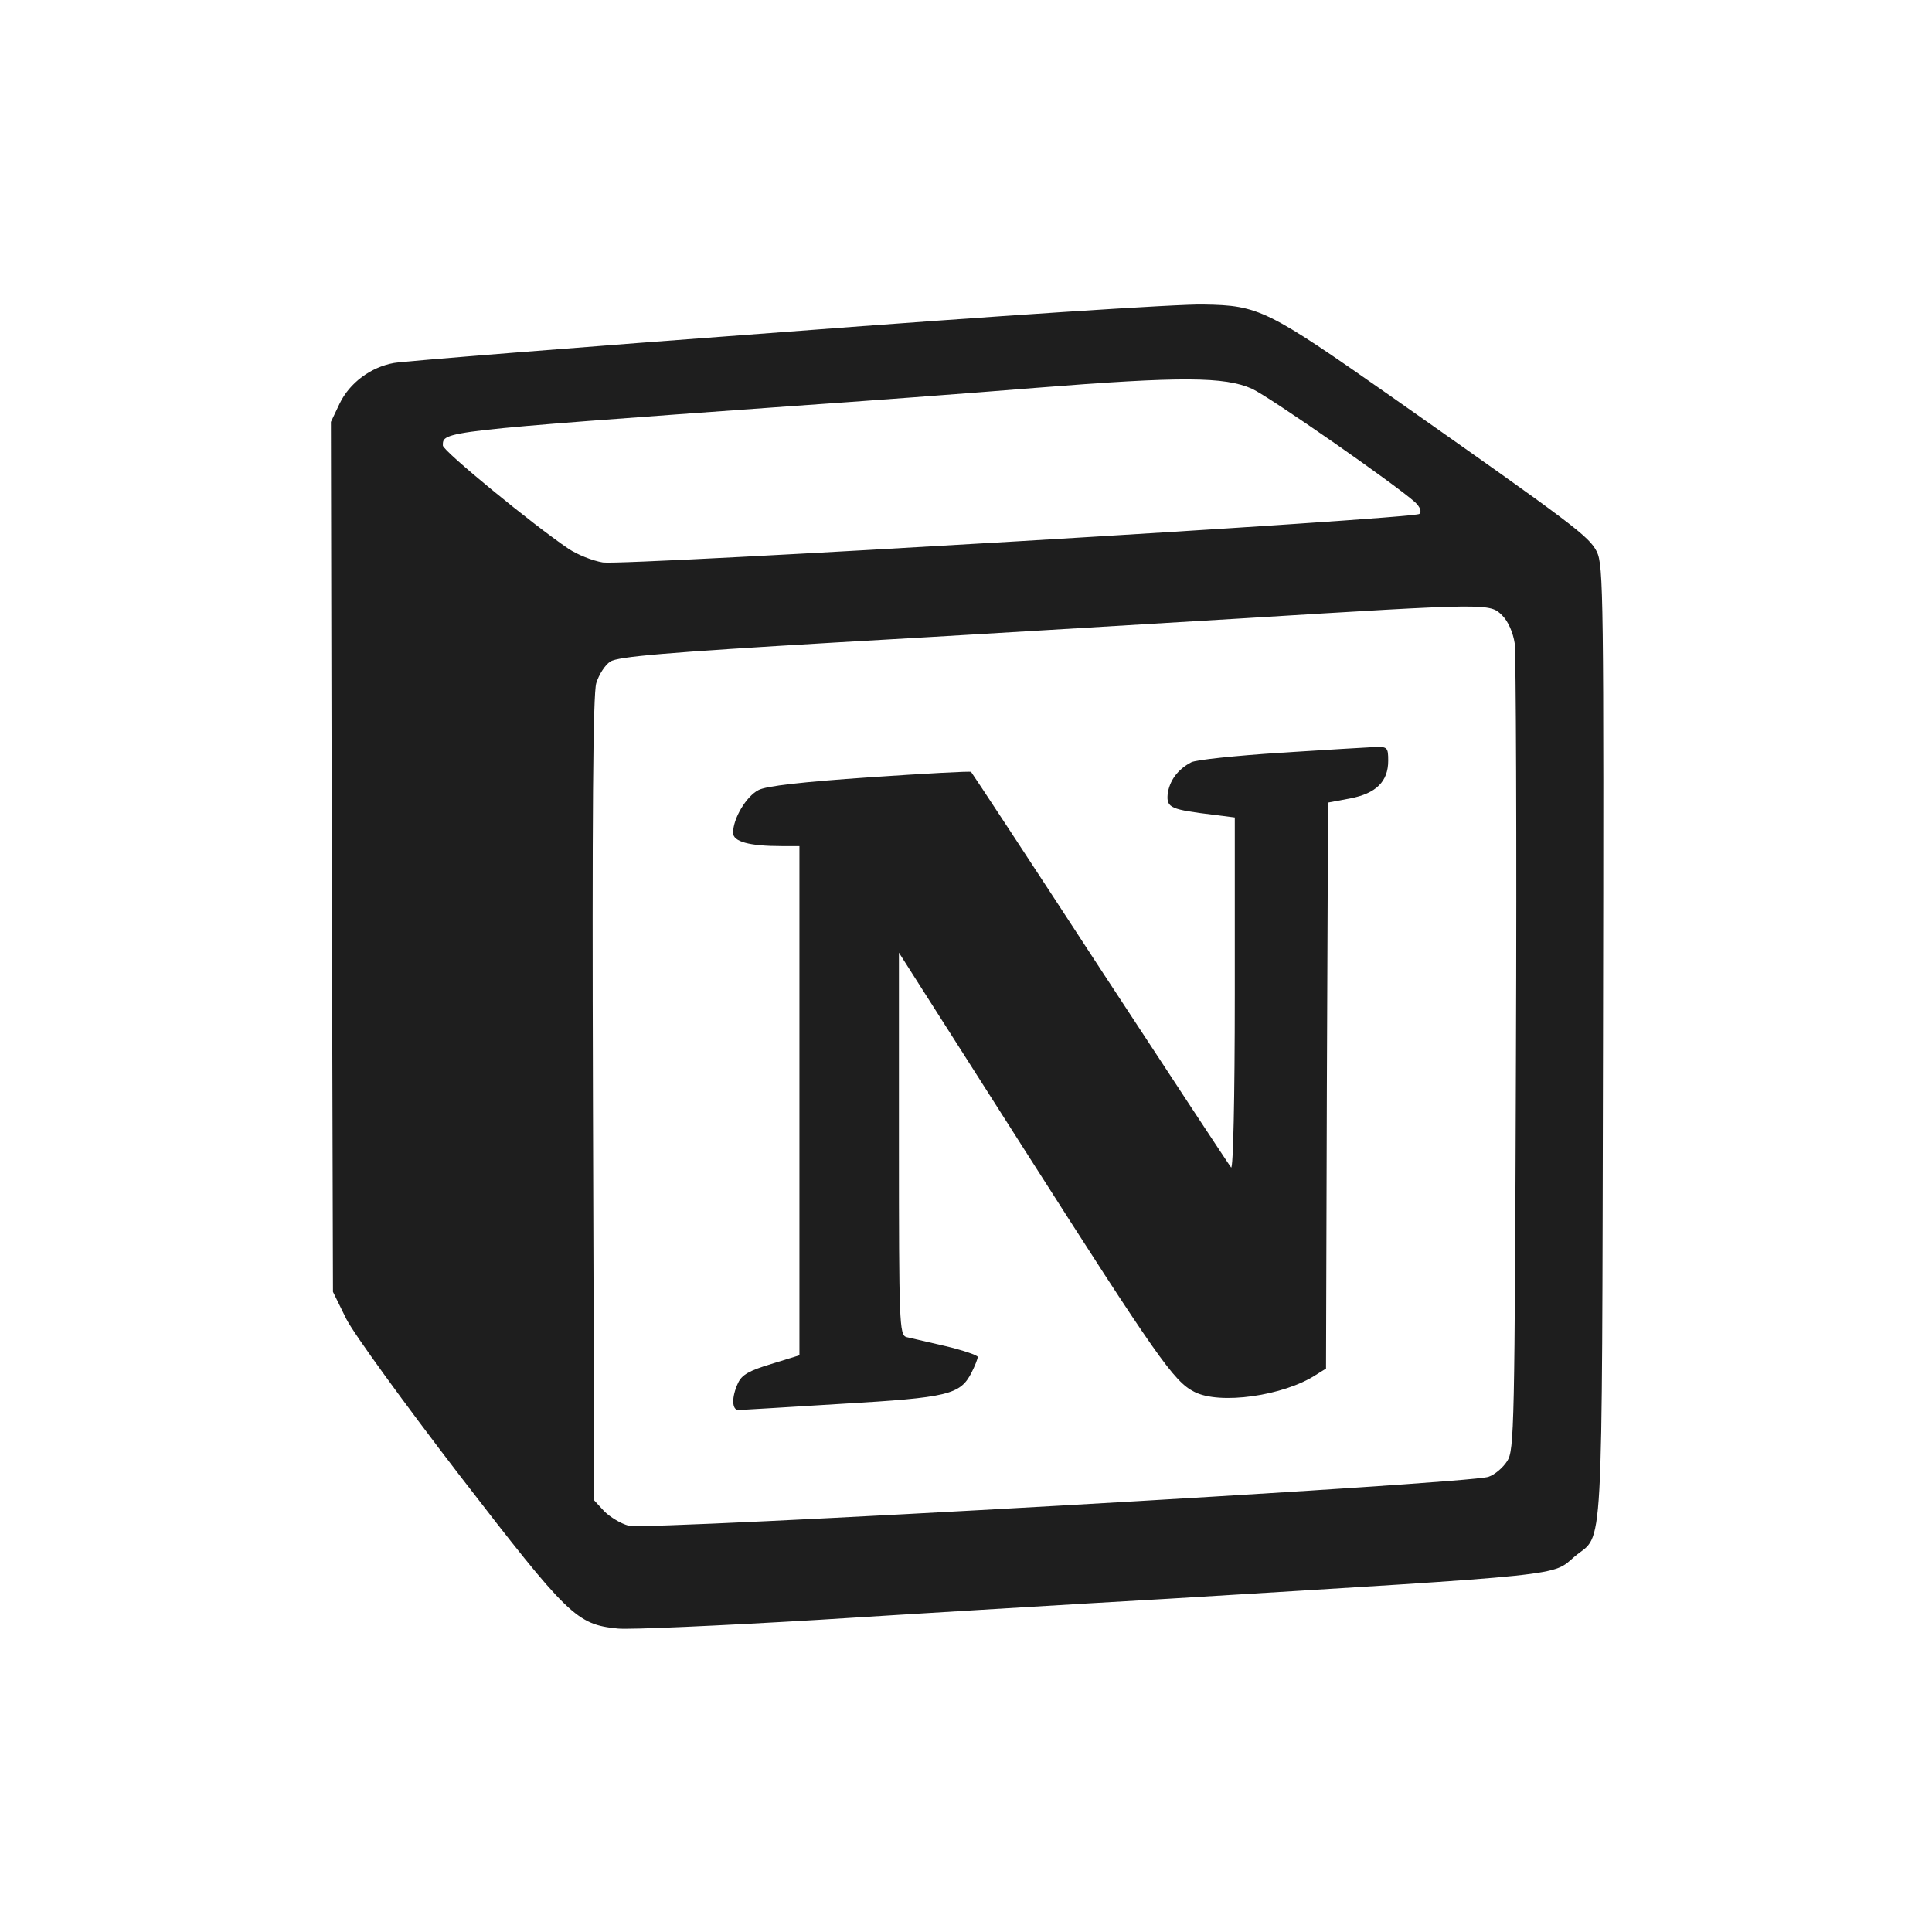
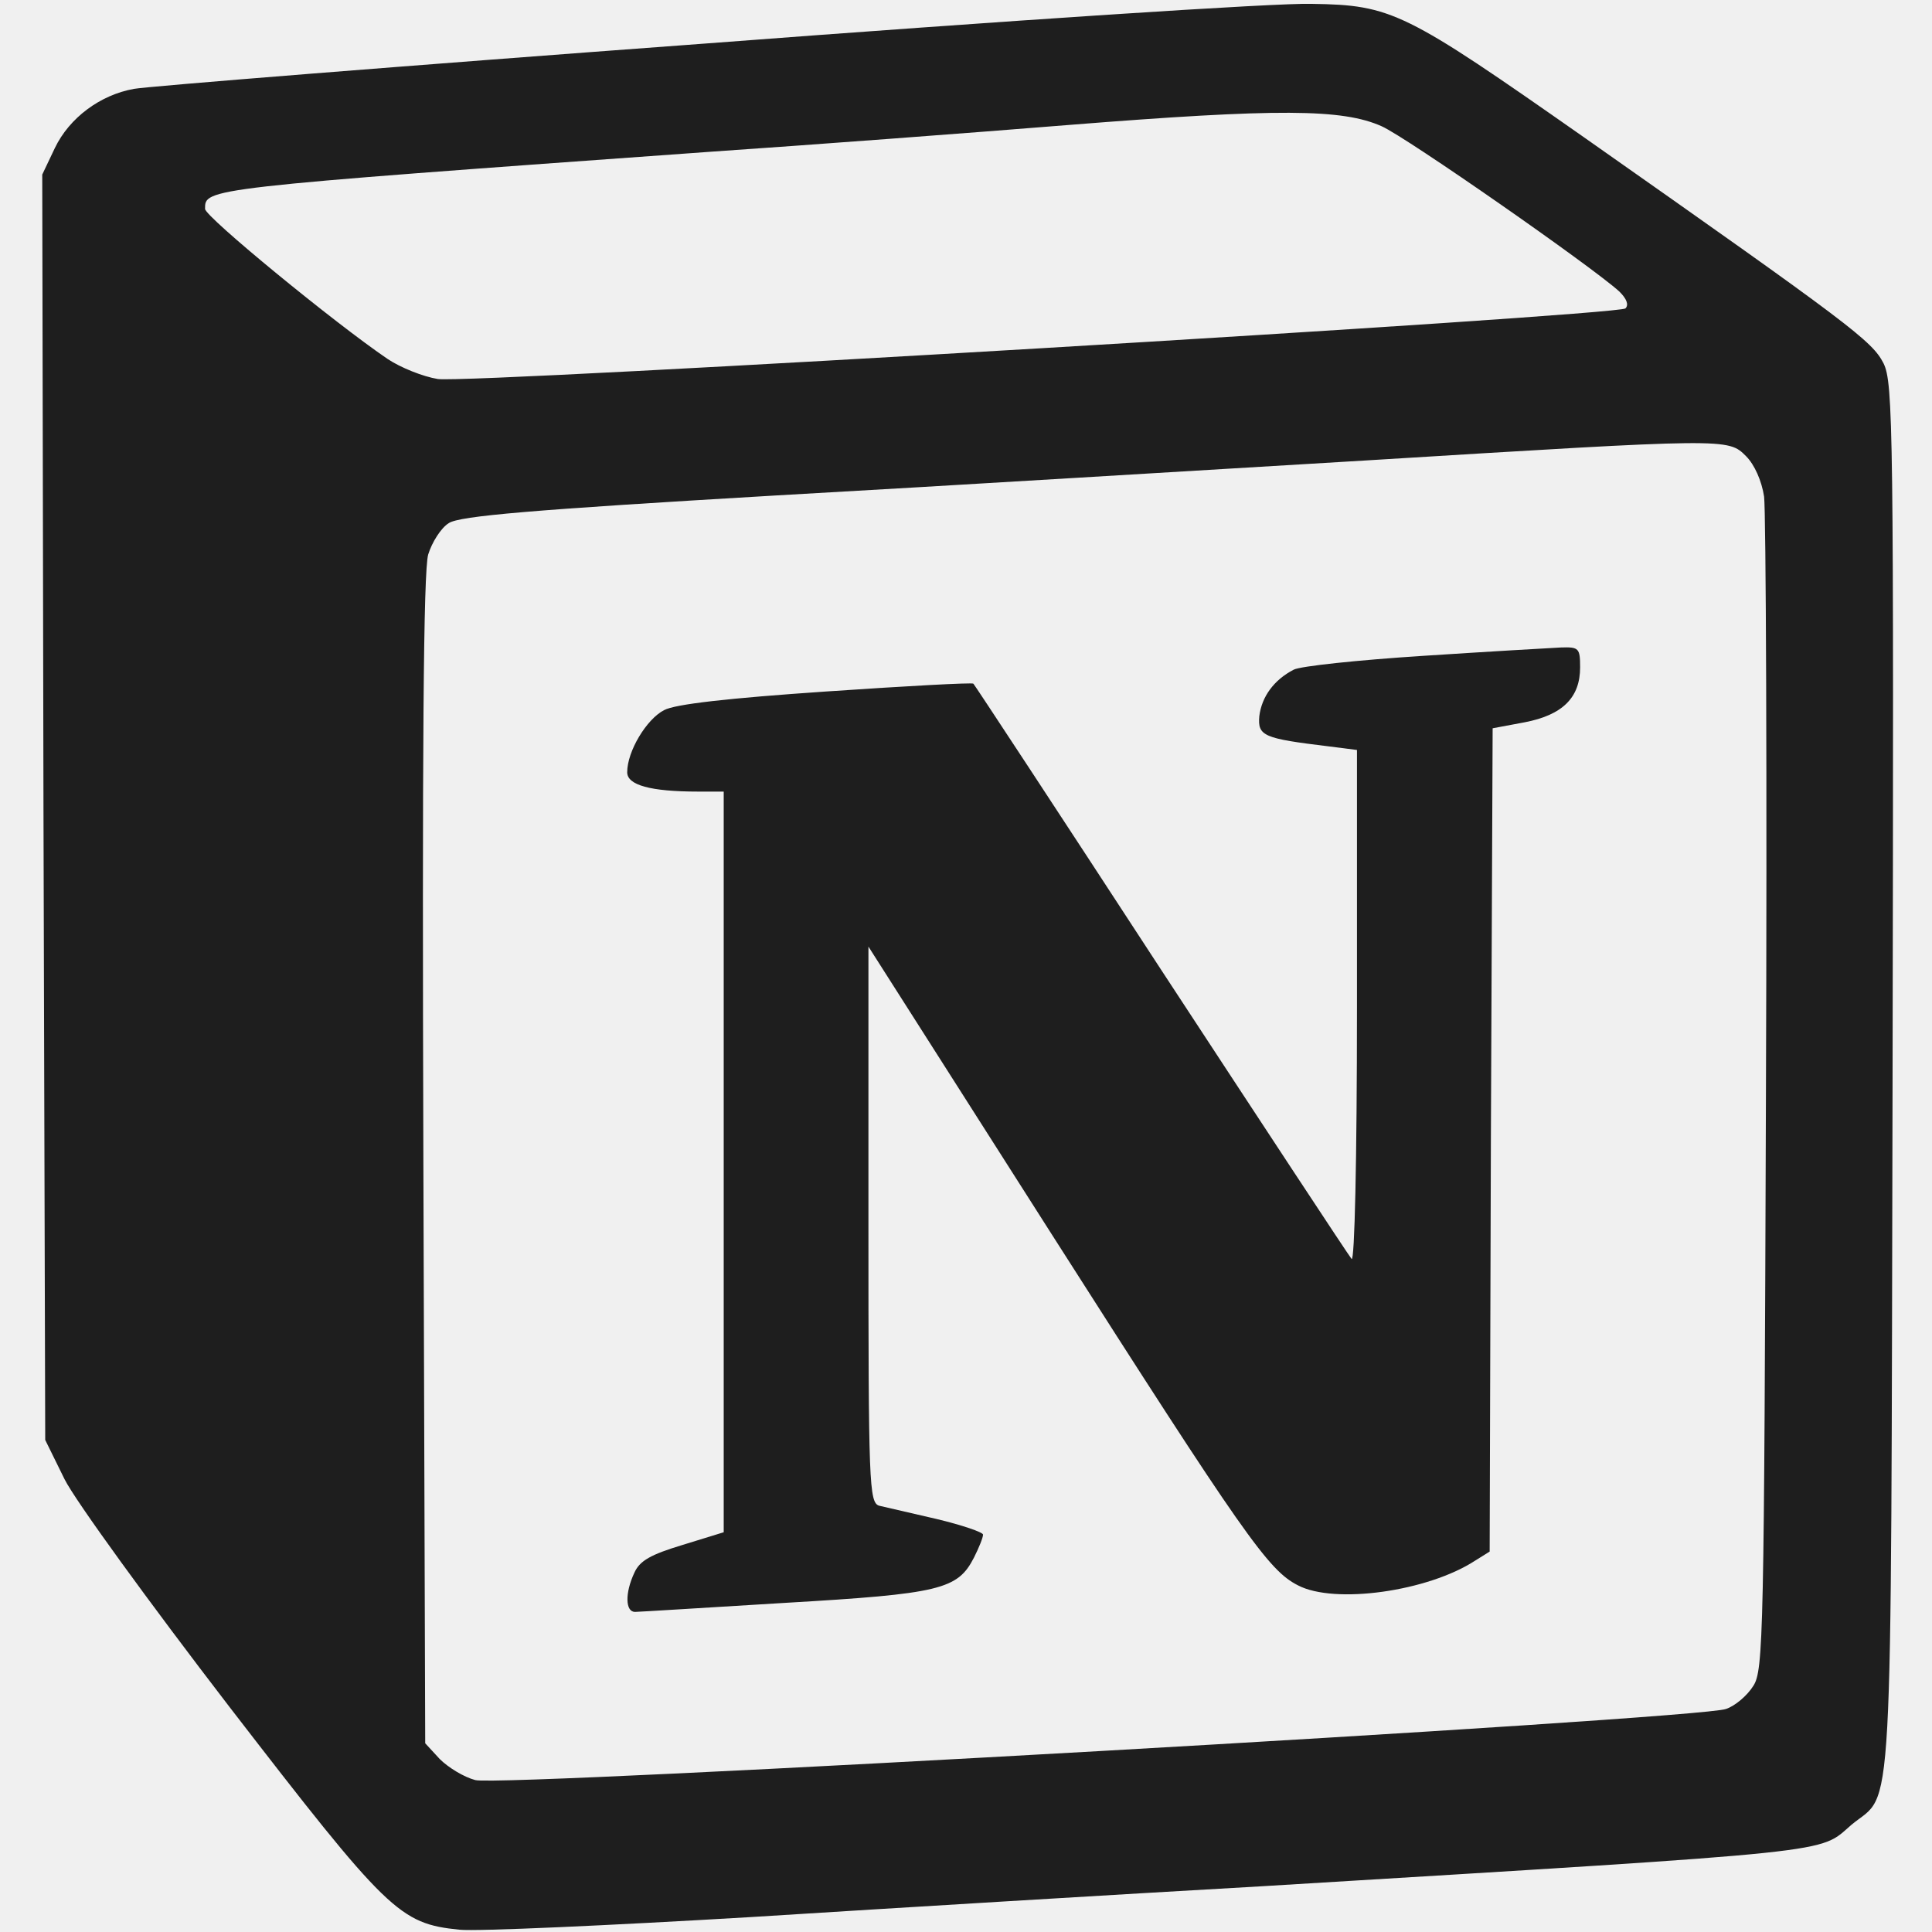
- <svg xmlns="http://www.w3.org/2000/svg" width="32" height="32" viewBox="0 0 32 32" fill="none">
-   <rect width="32" height="32" fill="white" />
-   <g clip-path="url(#clip0_316_4565)">
-     <path d="M13.015 5.497C9.581 5.751 6.662 5.985 6.525 6.012C6.14 6.081 5.79 6.342 5.625 6.685L5.481 6.988L5.495 14.192L5.515 21.397L5.735 21.844C5.859 22.091 6.697 23.245 7.61 24.433C9.416 26.774 9.547 26.905 10.233 26.974C10.433 26.994 11.93 26.926 13.551 26.83C15.179 26.727 17.788 26.569 19.354 26.48C26.044 26.073 25.7 26.108 26.084 25.778C26.565 25.38 26.531 26.032 26.551 17.276C26.565 9.851 26.558 9.364 26.448 9.137C26.318 8.883 26.084 8.705 23.035 6.562C20.995 5.133 20.851 5.057 19.937 5.044C19.56 5.03 16.442 5.236 13.015 5.497ZM20.734 6.438C21.023 6.568 23.131 8.038 23.44 8.32C23.523 8.402 23.55 8.471 23.509 8.512C23.413 8.595 10.363 9.371 9.986 9.316C9.814 9.288 9.56 9.185 9.416 9.089C8.818 8.684 7.335 7.468 7.335 7.379C7.335 7.145 7.287 7.145 13.104 6.727C14.217 6.651 16.044 6.514 17.157 6.424C19.567 6.232 20.288 6.239 20.734 6.438ZM24.883 10.195C24.979 10.291 25.061 10.476 25.088 10.655C25.109 10.82 25.123 13.897 25.109 17.482C25.088 23.635 25.081 24.02 24.965 24.198C24.896 24.308 24.759 24.425 24.655 24.46C24.367 24.576 10.693 25.352 10.412 25.27C10.282 25.236 10.103 25.126 10.007 25.03L9.842 24.851L9.821 18.217C9.807 13.56 9.821 11.5 9.876 11.315C9.918 11.177 10.021 11.012 10.11 10.957C10.234 10.875 11.044 10.806 13.833 10.642C15.79 10.532 18.819 10.346 20.557 10.243C24.69 9.989 24.677 9.989 24.883 10.195Z" fill="#1E1E1E" />
-     <path d="M21.208 12.468C20.466 12.516 19.807 12.585 19.731 12.626C19.505 12.743 19.367 12.935 19.34 13.155C19.32 13.382 19.388 13.409 20.13 13.499L20.452 13.54V16.473C20.452 18.217 20.425 19.371 20.391 19.337C20.356 19.295 19.381 17.812 18.22 16.04C17.06 14.261 16.098 12.798 16.084 12.785C16.07 12.771 15.315 12.812 14.409 12.874C13.296 12.95 12.685 13.018 12.561 13.087C12.362 13.19 12.142 13.554 12.142 13.794C12.142 13.939 12.403 14.014 12.952 14.014H13.241V22.448L12.774 22.592C12.41 22.702 12.286 22.771 12.224 22.908C12.114 23.142 12.121 23.355 12.231 23.355C12.273 23.355 13.049 23.306 13.941 23.252C15.706 23.149 15.905 23.1 16.091 22.736C16.146 22.627 16.194 22.51 16.194 22.475C16.194 22.448 15.954 22.366 15.665 22.297C15.369 22.228 15.074 22.16 15.012 22.146C14.896 22.111 14.889 21.899 14.889 18.945V15.779L16.976 19.055C19.167 22.489 19.442 22.881 19.779 23.052C20.198 23.272 21.262 23.121 21.798 22.771L21.963 22.668L21.977 17.984L21.997 13.293L22.361 13.225C22.794 13.142 22.993 12.943 22.993 12.6C22.993 12.38 22.979 12.366 22.773 12.373C22.651 12.379 21.943 12.42 21.208 12.468Z" fill="#1E1E1E" />
+ <svg xmlns="http://www.w3.org/2000/svg" width="22" height="22" viewBox="0 0 22 22" fill="none">
+   <g clip-path="url(#clip0_316_4548)">
+     <path d="M8.015 0.497C4.581 0.751 1.662 0.985 1.525 1.012C1.14 1.081 0.79 1.342 0.625 1.685L0.481 1.988L0.495 9.192L0.515 16.397L0.735 16.844C0.859 17.091 1.697 18.245 2.61 19.433C4.416 21.774 4.547 21.905 5.233 21.974C5.433 21.994 6.93 21.926 8.551 21.83C10.179 21.727 12.788 21.569 14.354 21.48C21.044 21.073 20.7 21.108 21.084 20.778C21.565 20.38 21.531 21.032 21.551 12.276C21.565 4.851 21.558 4.364 21.448 4.137C21.318 3.883 21.084 3.705 18.035 1.562C15.995 0.133 15.851 0.057 14.937 0.044C14.56 0.03 11.442 0.236 8.015 0.497ZM15.734 1.438C16.023 1.568 18.131 3.038 18.44 3.32C18.523 3.402 18.55 3.471 18.509 3.512C18.413 3.595 5.363 4.371 4.986 4.316C4.814 4.288 4.56 4.185 4.416 4.089C3.818 3.684 2.335 2.468 2.335 2.379C2.335 2.145 2.287 2.145 8.104 1.727C9.217 1.651 11.044 1.514 12.157 1.424C14.567 1.232 15.288 1.239 15.734 1.438ZM19.883 5.195C19.979 5.291 20.061 5.476 20.088 5.655C20.109 5.82 20.123 8.897 20.109 12.482C20.088 18.635 20.081 19.02 19.965 19.198C19.896 19.308 19.759 19.425 19.655 19.46C19.367 19.576 5.693 20.352 5.412 20.27C5.282 20.236 5.103 20.126 5.007 20.03L4.842 19.851L4.821 13.217C4.807 8.56 4.821 6.5 4.876 6.314C4.918 6.177 5.021 6.012 5.11 5.957C5.234 5.875 6.044 5.806 8.833 5.642C10.79 5.532 13.819 5.346 15.557 5.243C19.69 4.989 19.677 4.989 19.883 5.195Z" fill="#1E1E1E" />
+     <path d="M16.208 7.468C15.466 7.516 14.807 7.585 14.731 7.626C14.505 7.743 14.367 7.935 14.34 8.155C14.32 8.382 14.388 8.409 15.13 8.499L15.452 8.54V11.473C15.452 13.217 15.425 14.371 15.391 14.336C15.356 14.295 14.381 12.812 13.22 11.04C12.06 9.261 11.098 7.798 11.084 7.785C11.07 7.771 10.315 7.812 9.409 7.874C8.296 7.95 7.685 8.018 7.561 8.087C7.362 8.19 7.142 8.554 7.142 8.794C7.142 8.939 7.403 9.014 7.952 9.014H8.241V17.448L7.774 17.592C7.41 17.702 7.286 17.771 7.224 17.908C7.114 18.142 7.121 18.355 7.231 18.355C7.273 18.355 8.049 18.306 8.941 18.252C10.706 18.149 10.905 18.1 11.091 17.736C11.146 17.627 11.194 17.51 11.194 17.475C11.194 17.448 10.954 17.366 10.665 17.297C10.369 17.228 10.074 17.16 10.012 17.146C9.896 17.111 9.889 16.899 9.889 13.945V10.779L11.976 14.055C14.167 17.489 14.442 17.881 14.779 18.052C15.198 18.272 16.262 18.121 16.798 17.771L16.963 17.668L16.977 12.984L16.997 8.293L17.361 8.225C17.794 8.142 17.993 7.943 17.993 7.6C17.993 7.38 17.979 7.366 17.773 7.373C17.651 7.379 16.943 7.42 16.208 7.468Z" fill="#1E1E1E" />
  </g>
  <defs>
-     <clipPath id="clip0_316_4565">
-       <rect width="22" height="22" fill="white" transform="translate(5 5)" />
+     <clipPath id="clip0_316_4548">
+       <rect width="22" height="22" fill="white" />
    </clipPath>
  </defs>
</svg>
